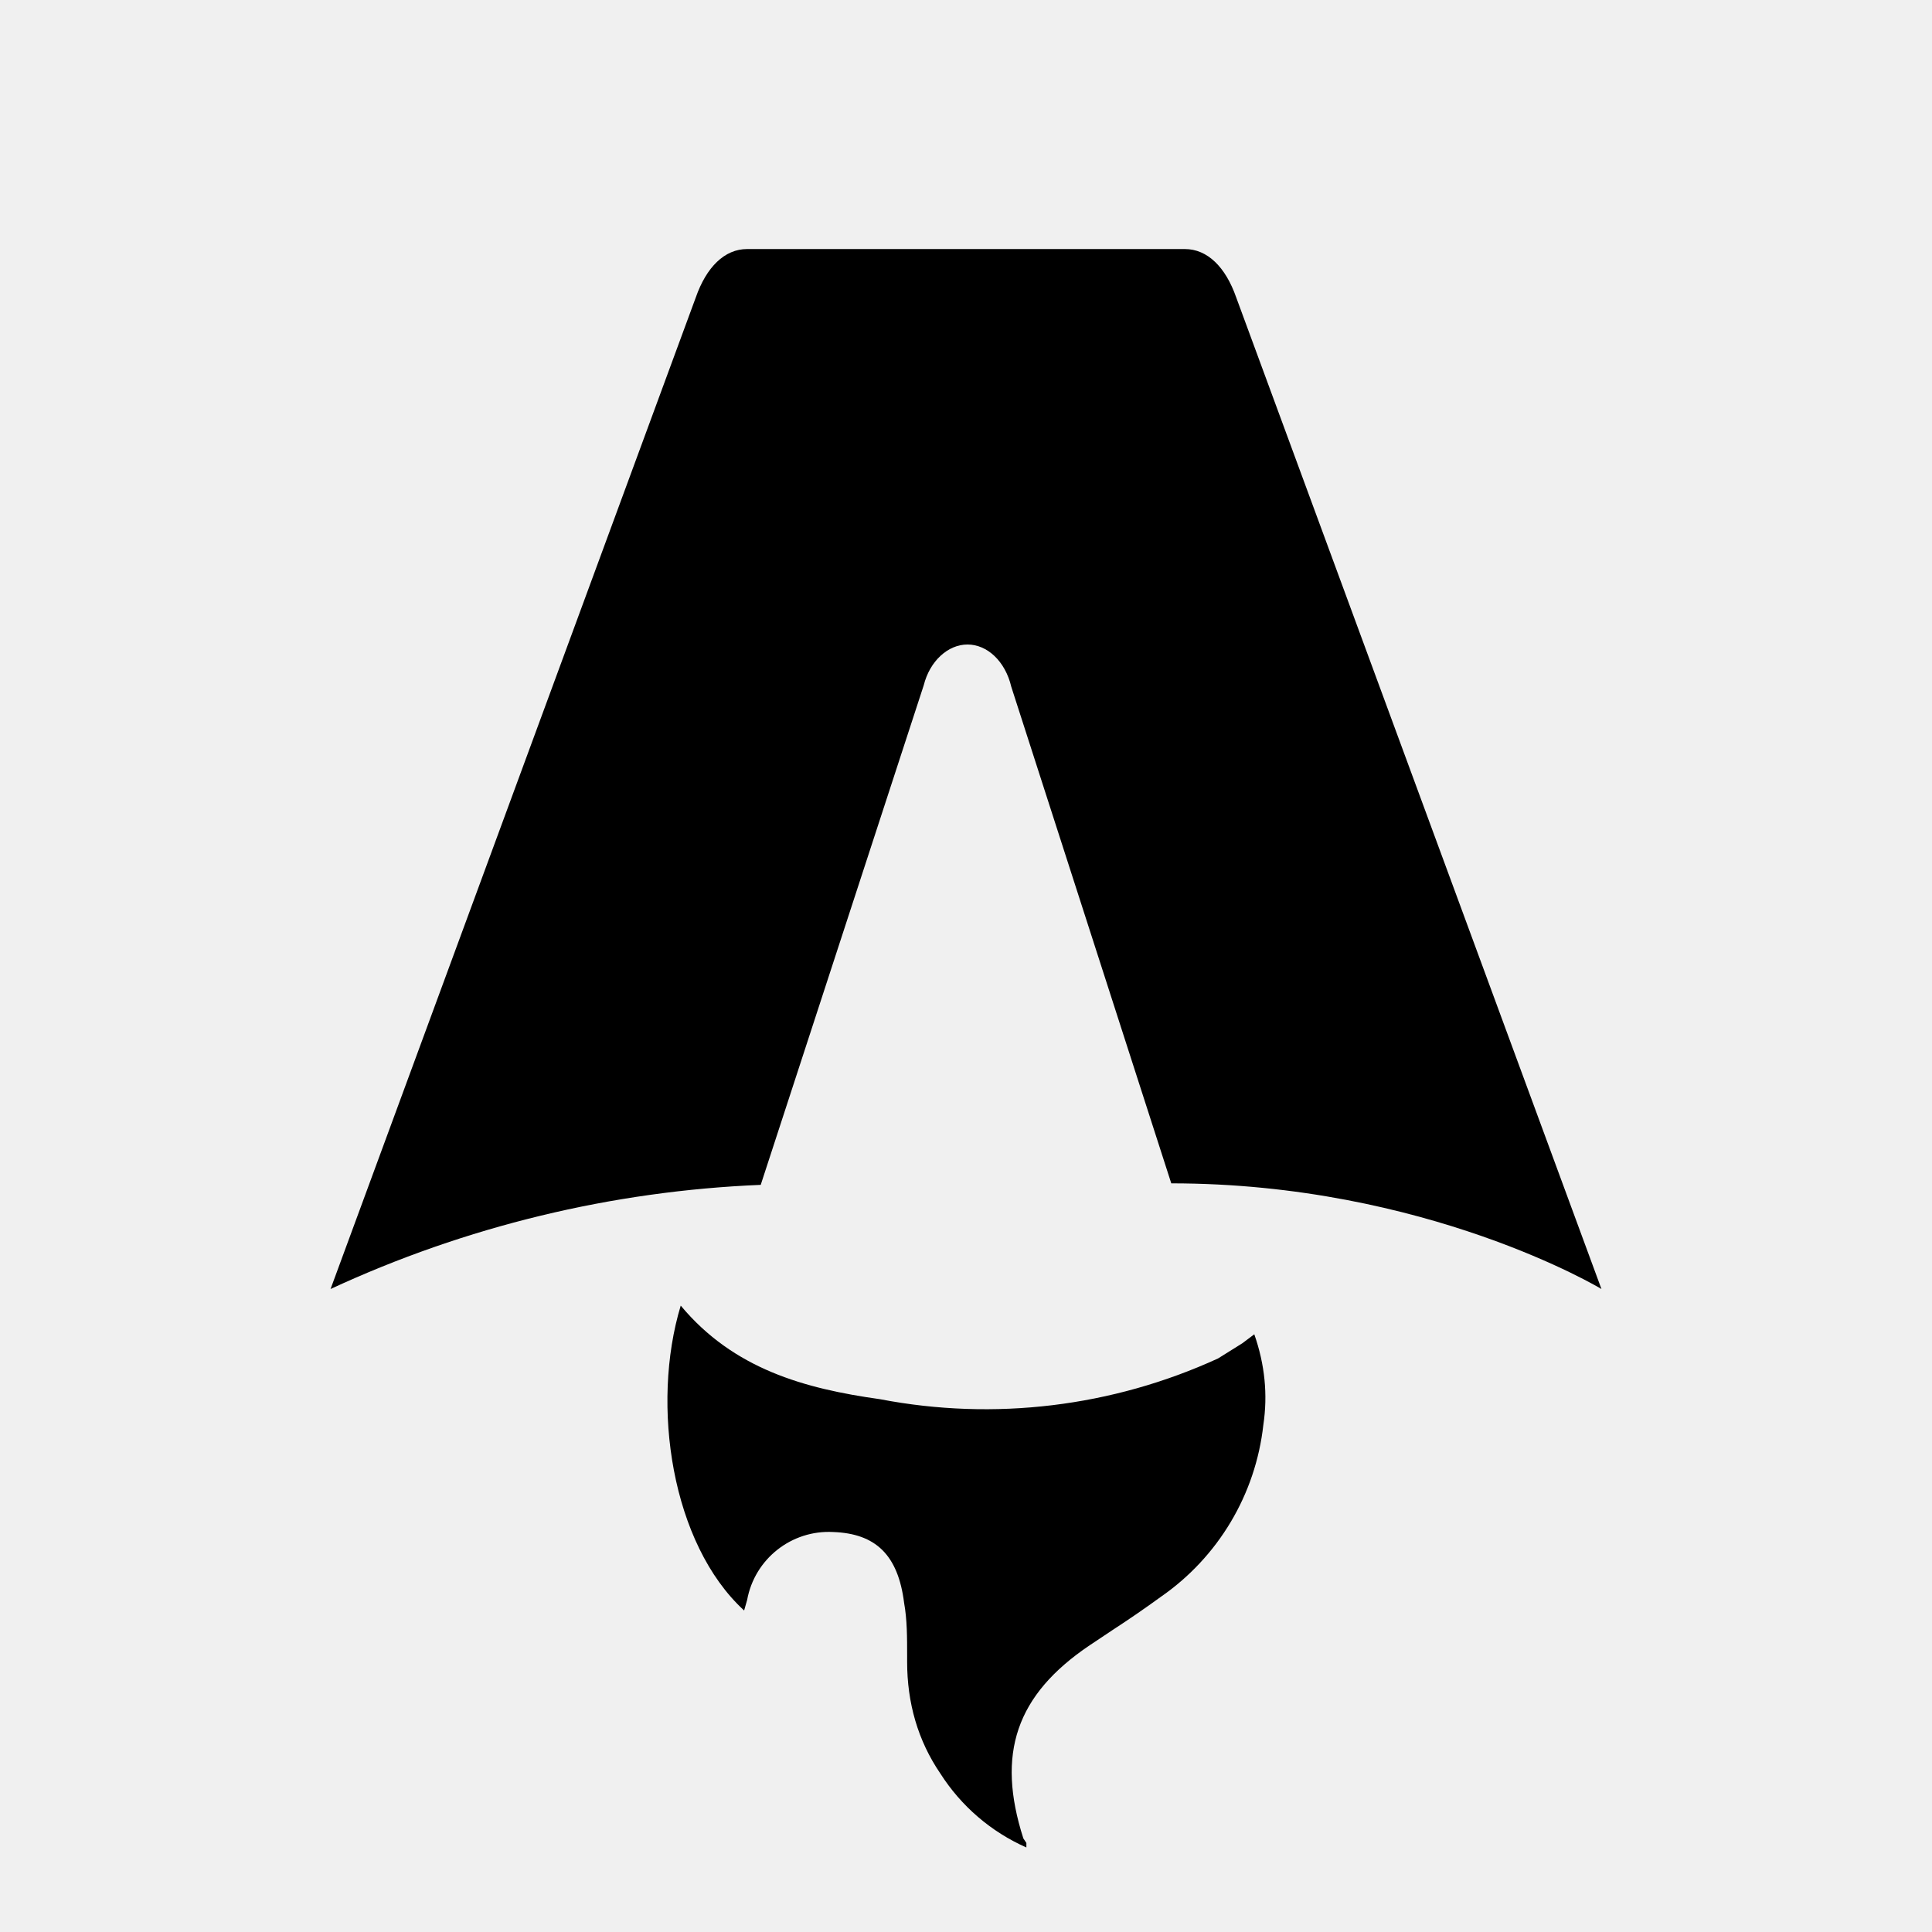
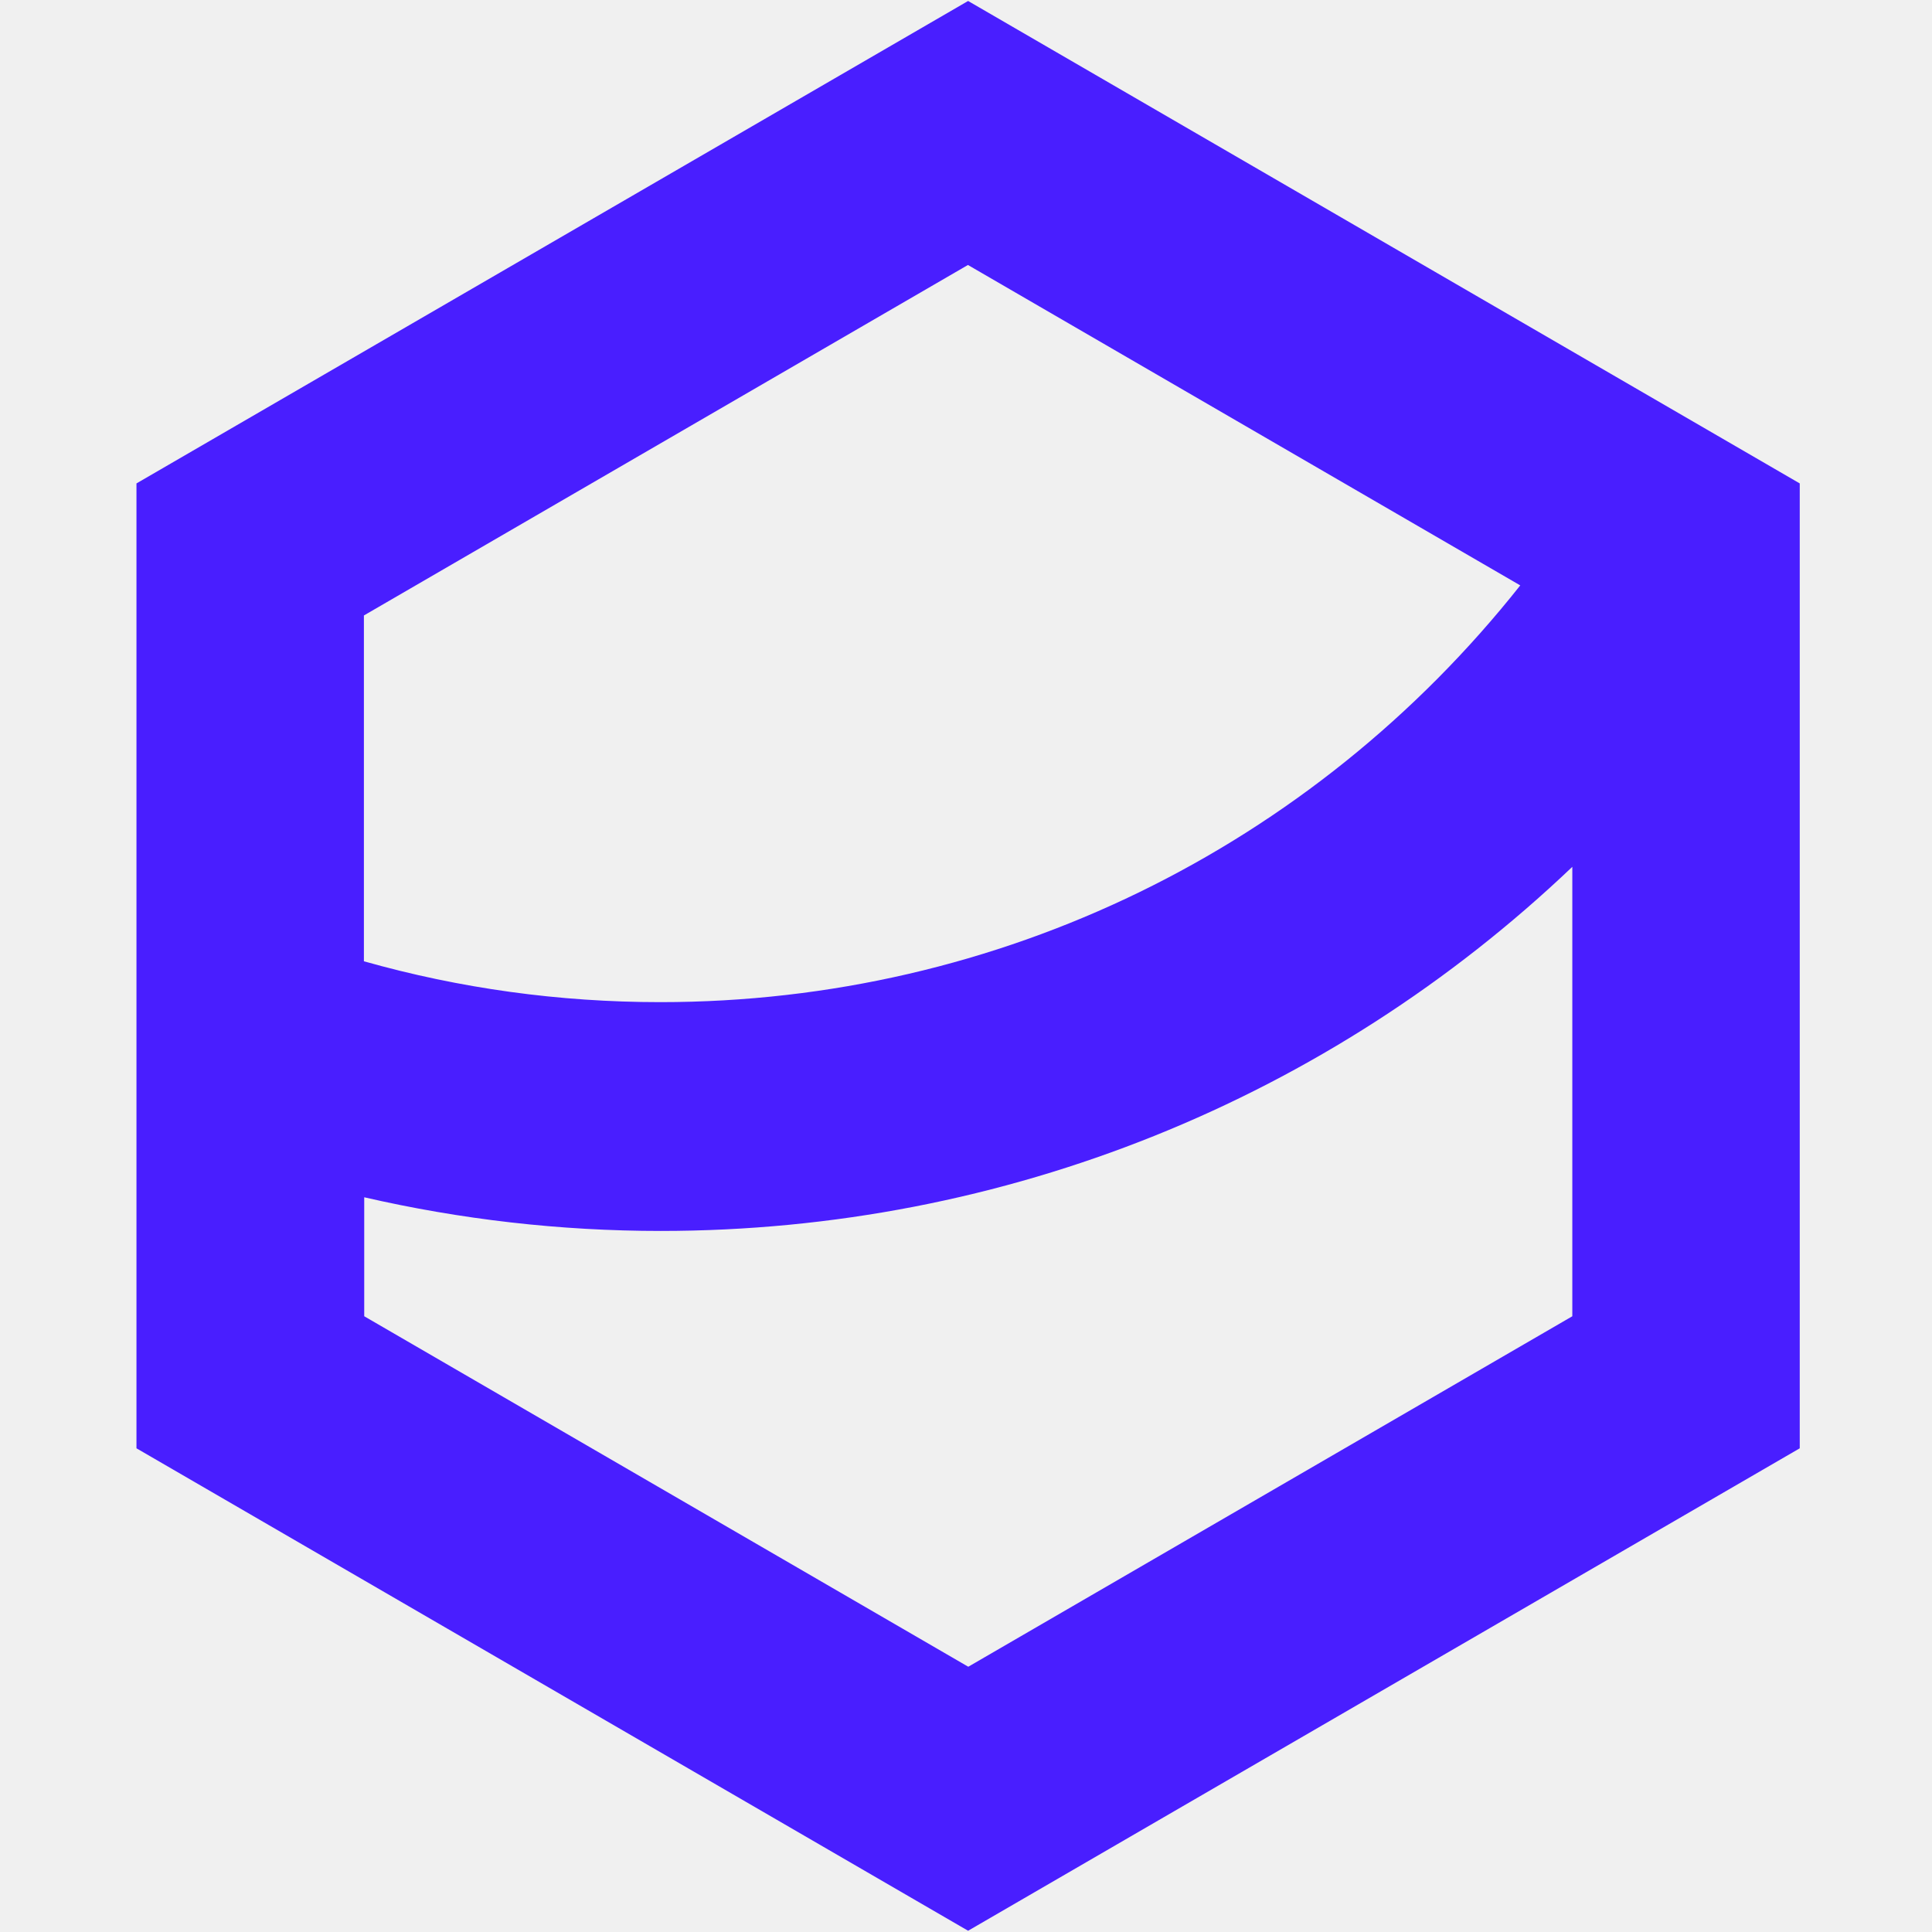
- <svg xmlns="http://www.w3.org/2000/svg" fill="none" viewBox="0 0 128 128">
-   <path d="M50.4 78.5a75.1 75.1 0 0 0-28.5 6.9l24.2-65.7c.7-2 1.9-3.2 3.4-3.2h29c1.5 0 2.7 1.2 3.4 3.2l24.2 65.7s-11.6-7-28.5-7L67 45.5c-.4-1.7-1.6-2.8-2.9-2.8-1.3 0-2.5 1.1-2.9 2.7L50.4 78.5Zm-1.1 28.2Zm-4.2-20.2c-2 6.6-.6 15.8 4.2 20.2a17.5 17.5 0 0 1 .2-.7 5.5 5.5 0 0 1 5.7-4.5c2.8.1 4.3 1.5 4.7 4.7.2 1.1.2 2.3.2 3.5v.4c0 2.7.7 5.2 2.2 7.4a13 13 0 0 0 5.7 4.9v-.3l-.2-.3c-1.8-5.6-.5-9.5 4.4-12.8l1.5-1a73 73 0 0 0 3.2-2.2 16 16 0 0 0 6.8-11.4c.3-2 .1-4-.6-6l-.8.6-1.6 1a37 37 0 0 1-22.4 2.7c-5-.7-9.7-2-13.2-6.2Z" />
+ <svg xmlns="http://www.w3.org/2000/svg" width="1176" height="1176" viewBox="0 0 1176 1176" fill="none">
  <style>
-         path { fill: #000; }
-         @media (prefers-color-scheme: dark) {
-             path { fill: #FFF; }
-         }
-     </style>
+     path {
+       fill: #491eff;
+     }
+     @media (prefers-color-scheme: dark) {
+       path {
+         fill: #eee;
+       }
+     }
+   </style>
+   <path d="M 589.283,0.591 83.068,294.253 V 881.577 L 589.283,1175.24 1095.498,881.577 V 294.253 Z m 0,160.758 336.09,194.979 c -126.554,159.763 -317.275,253.671 -523.445,253.671 -61.593,0 -121.999,-8.356 -180.423,-24.869 V 374.632 l 367.58,-213.283 z m 0,853.131 -367.58,-213.282 v -72.421 c 58.821,13.529 119.226,20.493 180.423,20.493 209.933,0 406.794,-80.578 554.935,-221.639 v 273.567 l -367.58,213.282 z" />
</svg>
